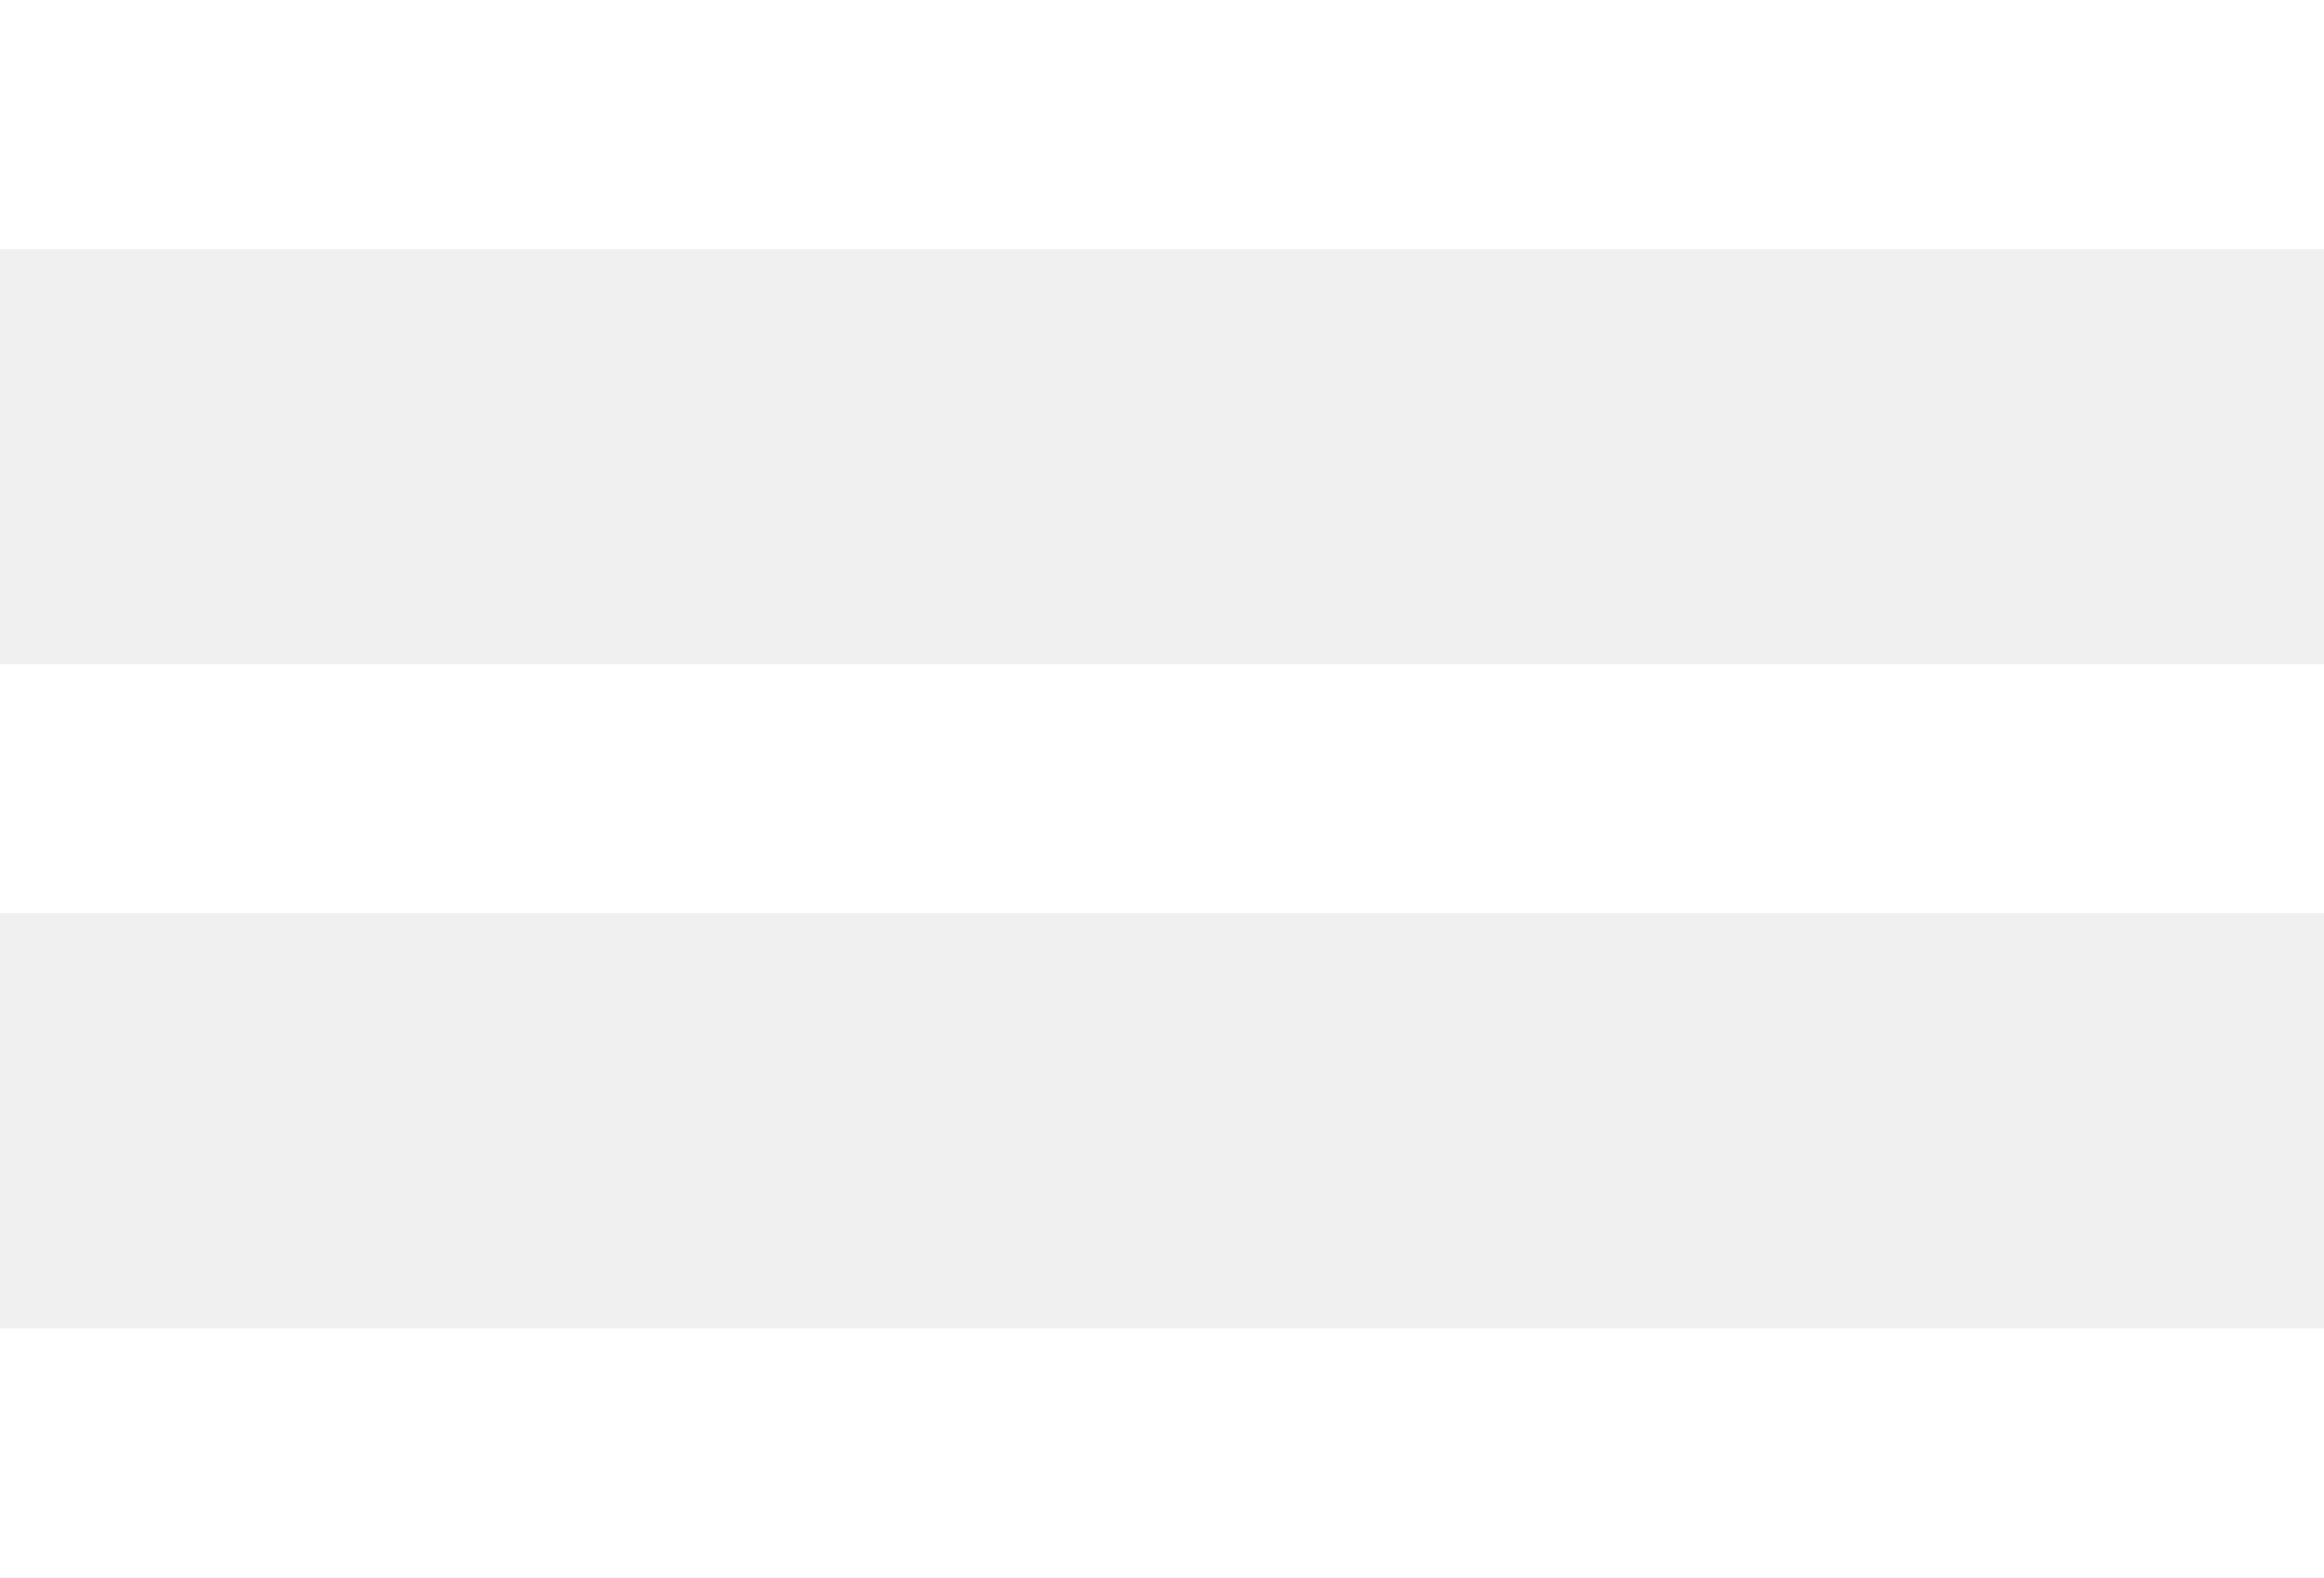
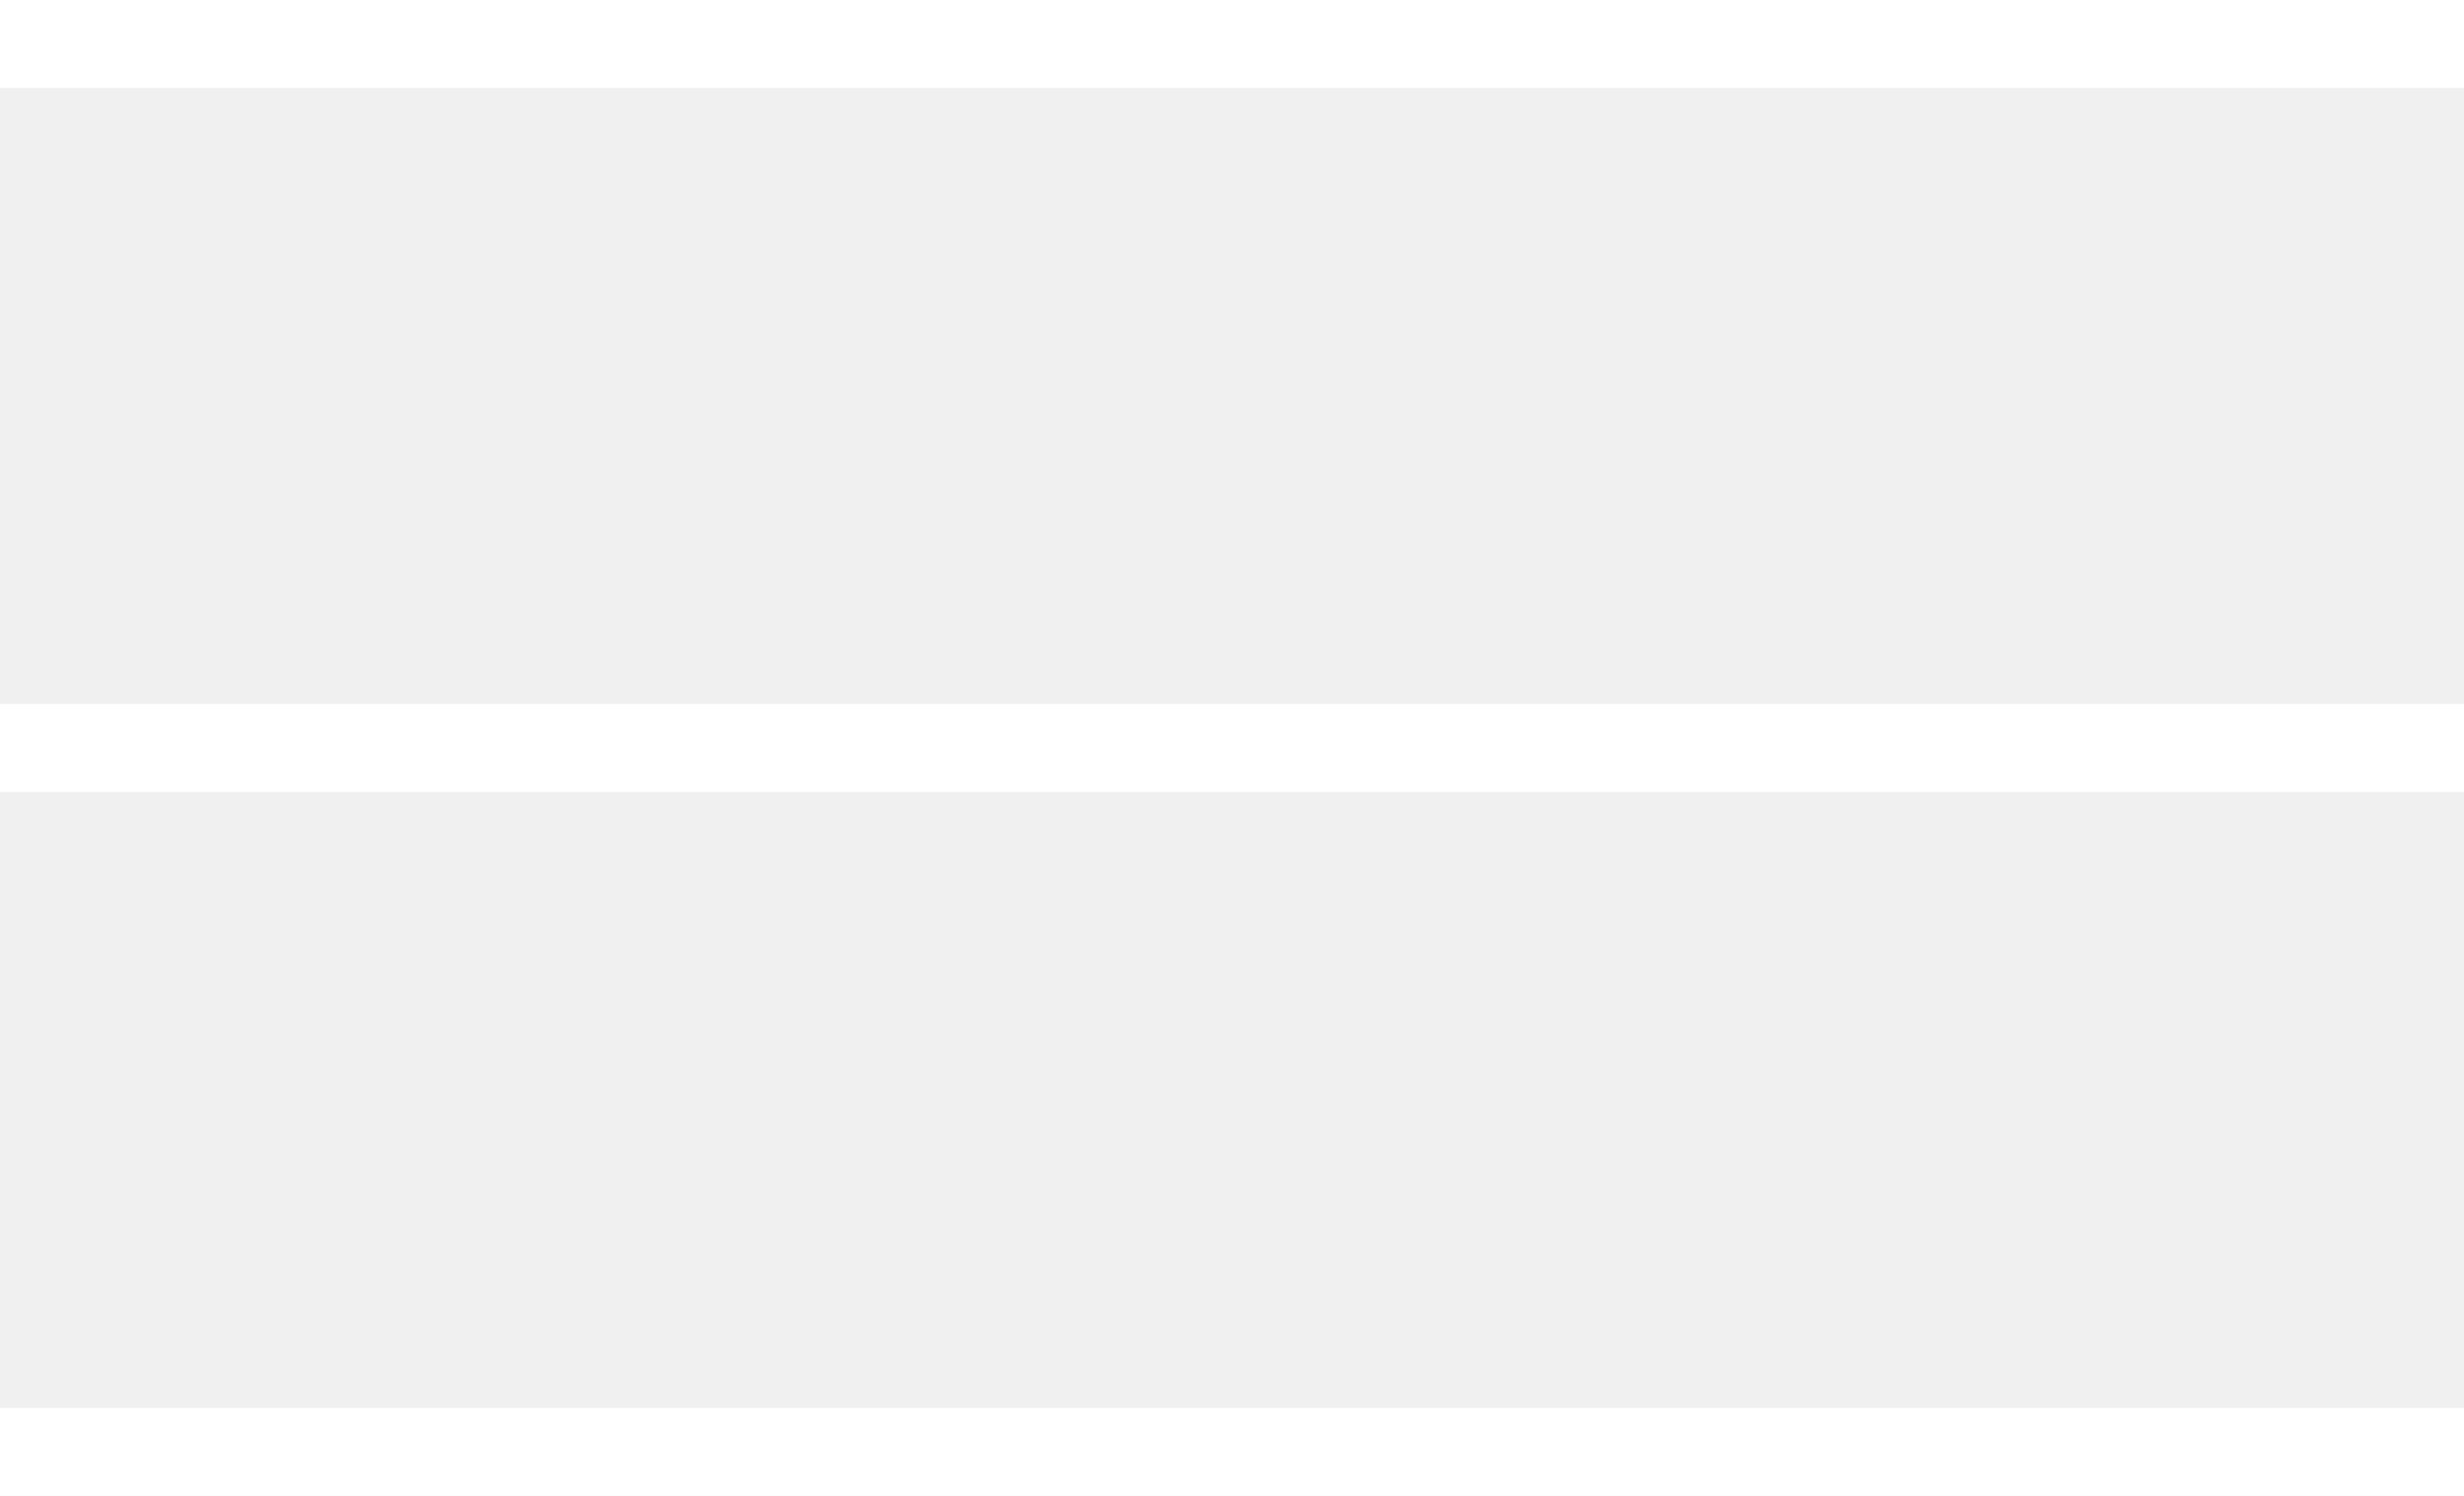
- <svg xmlns="http://www.w3.org/2000/svg" width="28" height="19" viewBox="0 0 28 19" fill="none">
-   <line y1="1.5" x2="28" y2="1.5" stroke="white" stroke-width="3" />
-   <line y1="9.5" x2="28" y2="9.5" stroke="white" stroke-width="3" />
-   <line y1="17.5" x2="28" y2="17.5" stroke="white" stroke-width="3" />
+ <svg xmlns="http://www.w3.org/2000/svg" width="28" height="17" viewBox="0 0 28 17" fill="none">
+   <line x1="-0" y1="0.5" x2="28" y2="0.5" stroke="white" />
+   <line x1="-0" y1="8.5" x2="28" y2="8.5" stroke="white" />
+   <line x1="-0" y1="16.5" x2="28" y2="16.5" stroke="white" />
</svg>
